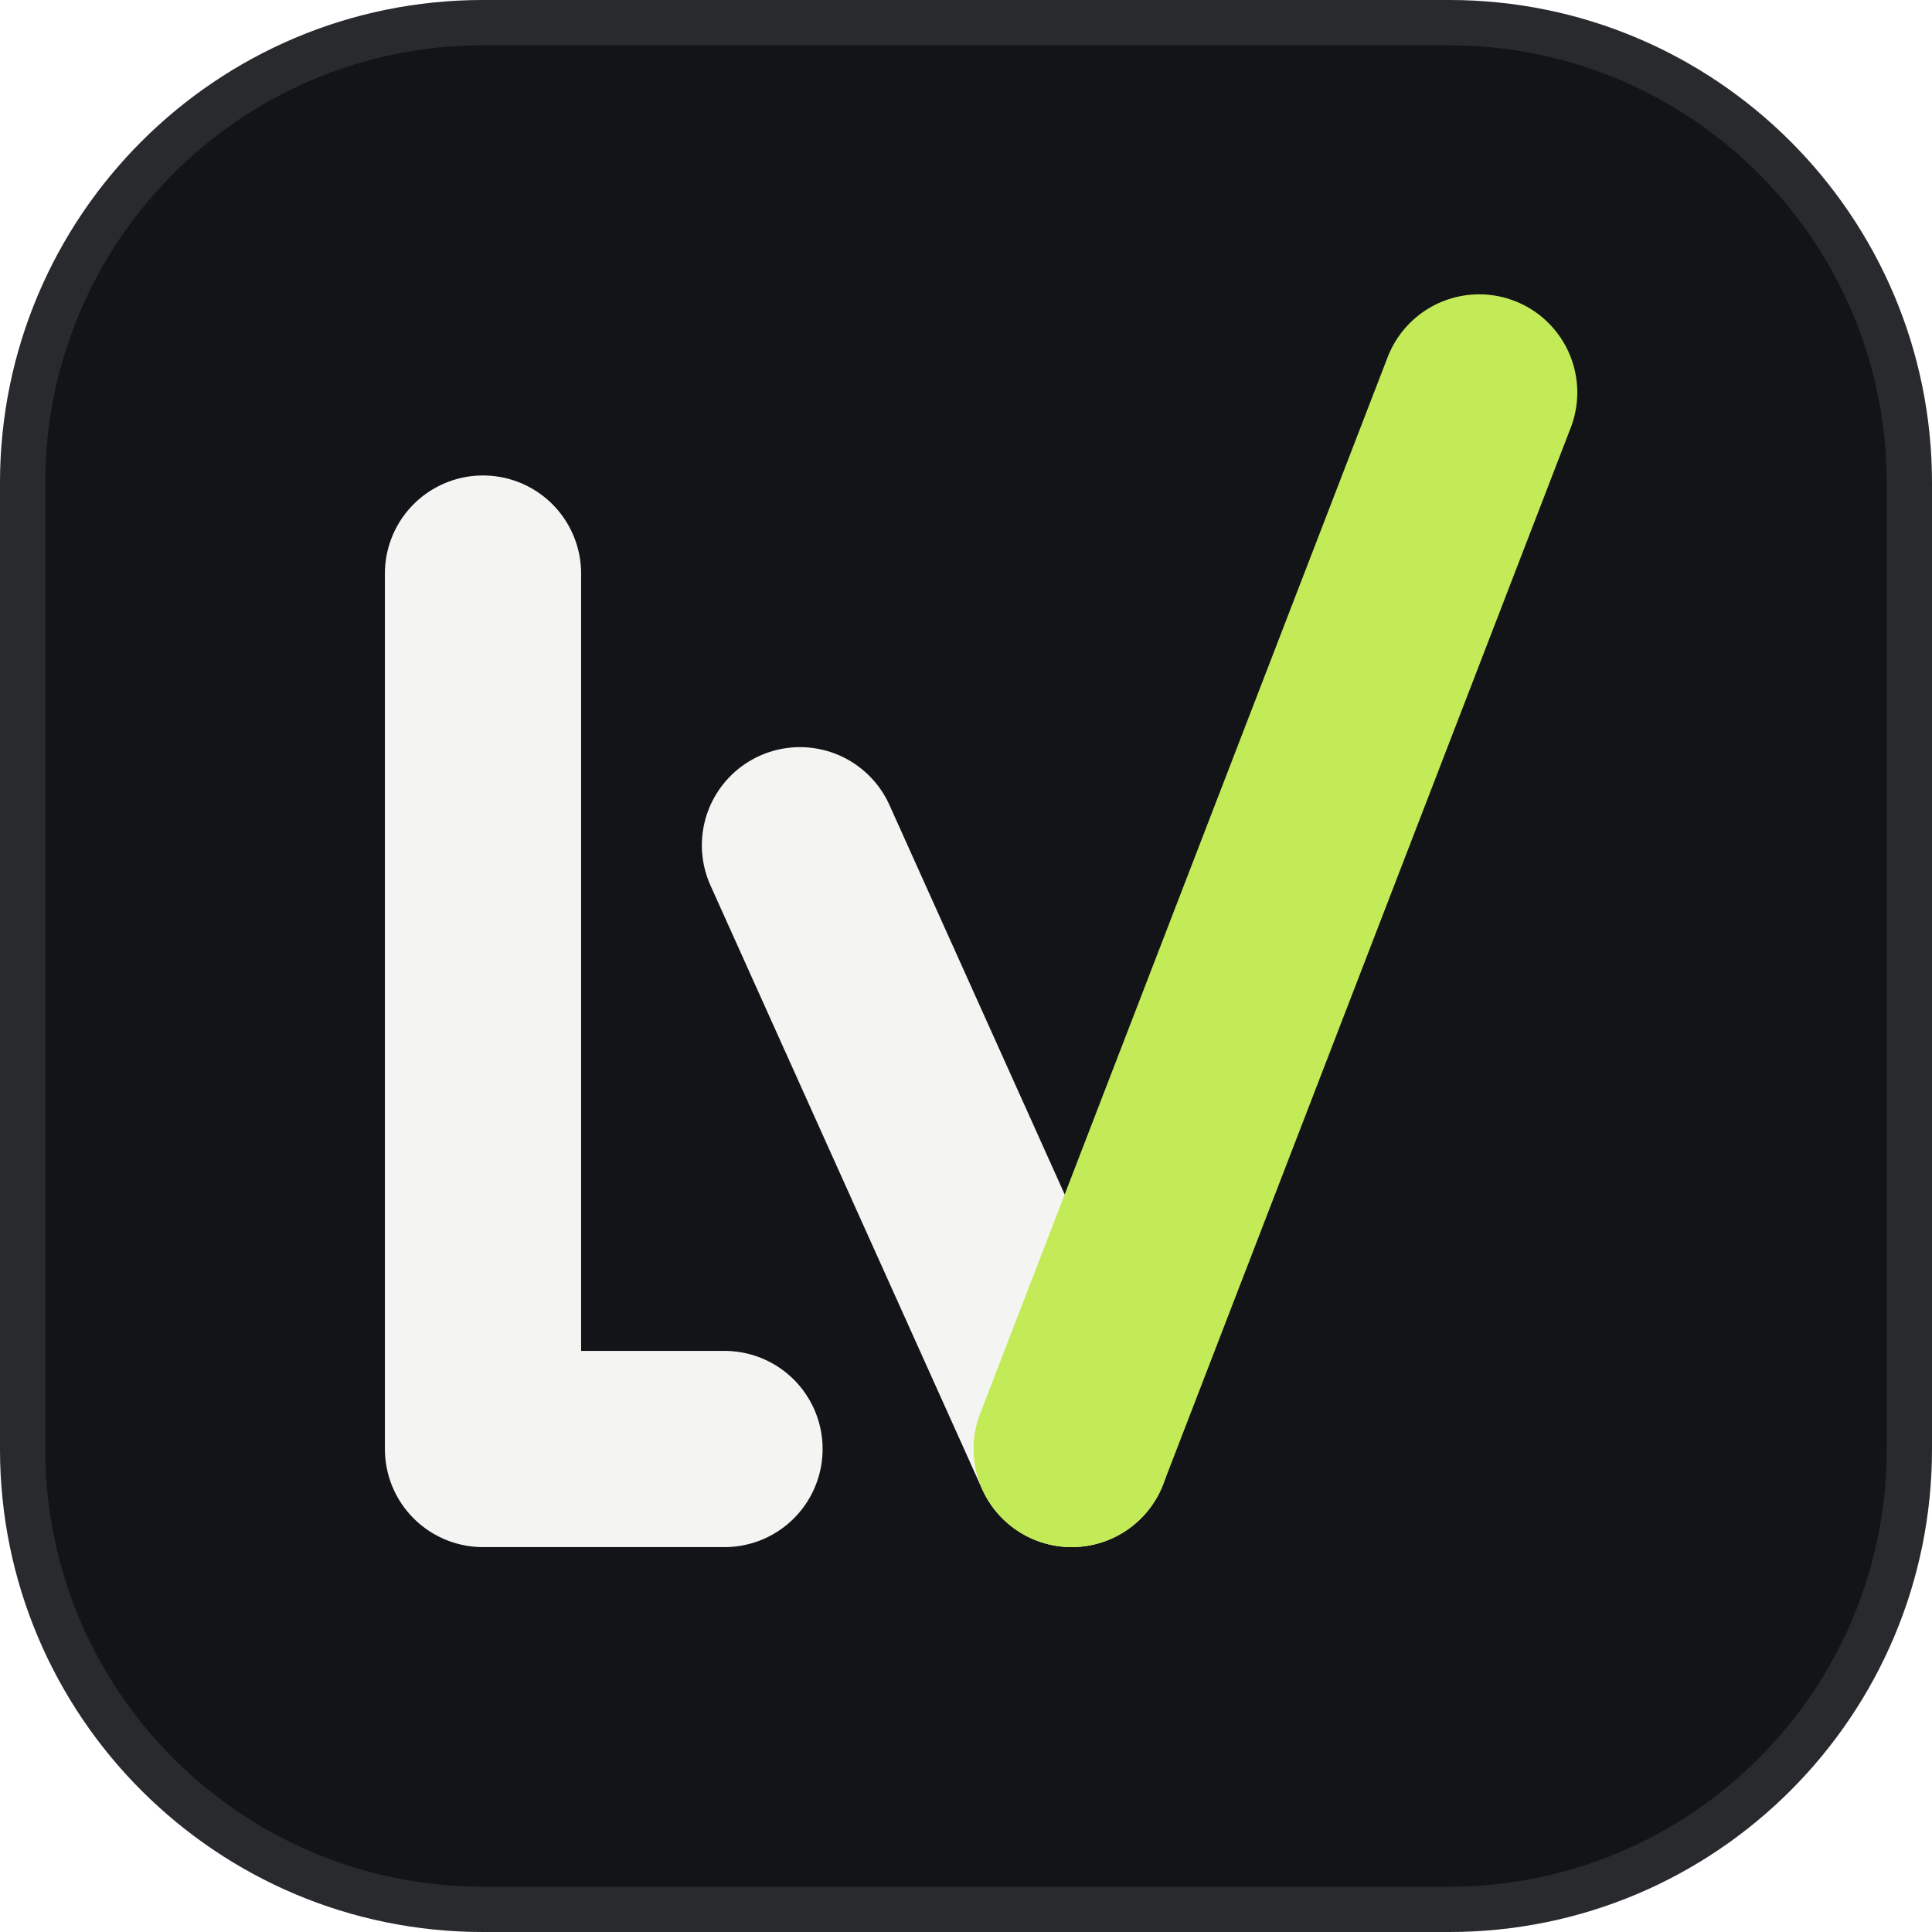
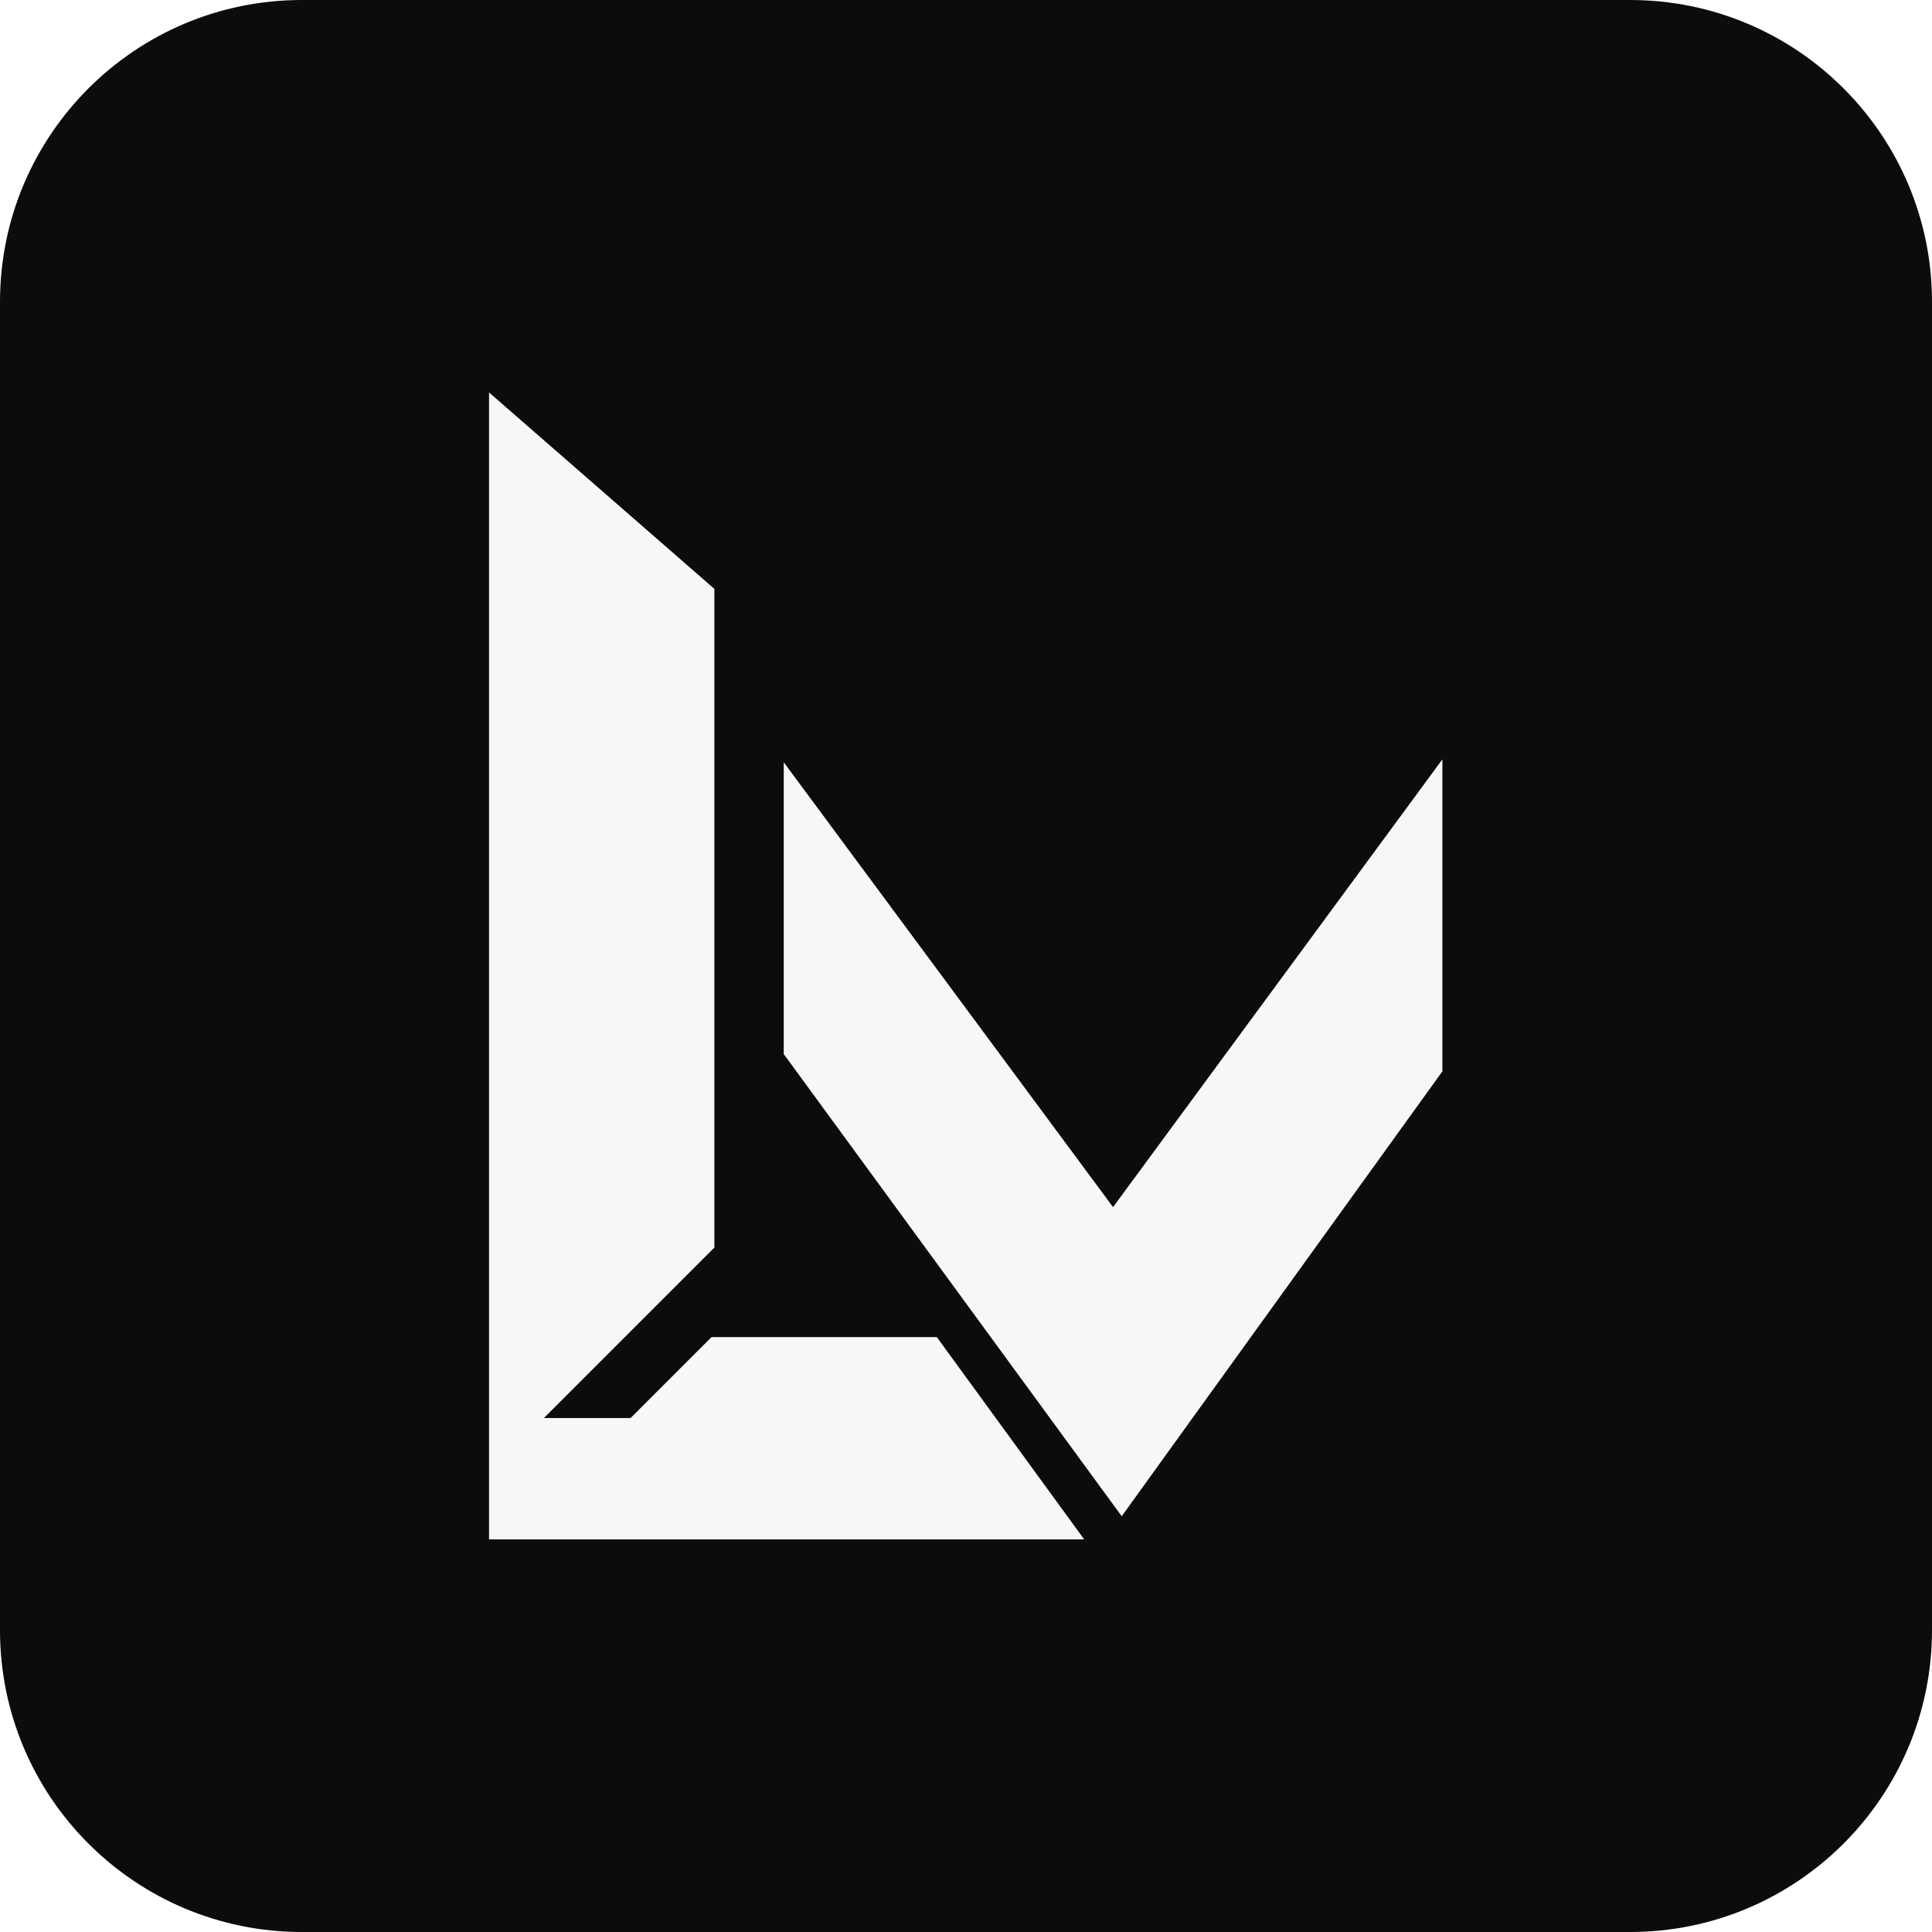
<svg xmlns="http://www.w3.org/2000/svg" viewBox="0 0 64 64" role="img" aria-label="LvPrime">
-   <rect width="64" height="64" rx="16" fill="#121417" />
-   <rect x="0.75" y="0.75" width="62.5" height="62.5" rx="15.25" fill="none" stroke="#F4F5F2" stroke-opacity="0.1" stroke-width="1.5" />
-   <g fill="none" stroke-width="6.5" stroke-linecap="round" stroke-linejoin="round">
-     <path d="M16 19V48H24" stroke="#F4F5F2" />
-     <path d="M26.5 28L35.5 48" stroke="#F4F5F2" />
-     <path d="M35.5 48L49 13" stroke="#C2EB57" />
+   <rect width="64" height="64" rx="10" fill="#0C0C0C" />
+   <g transform="translate(16.2 13) scale(.0957)">
+     <path fill="#F7F7F5" d="M0 0 L78 68 V296 L19 355 H49 L77 327 H155 L206 397 H0 Z" />
+     <path fill="#F7F7F5" d="M102 128 L216 282 L330 127 V235 L219 389 L102 229 Z" />
  </g>
</svg>
